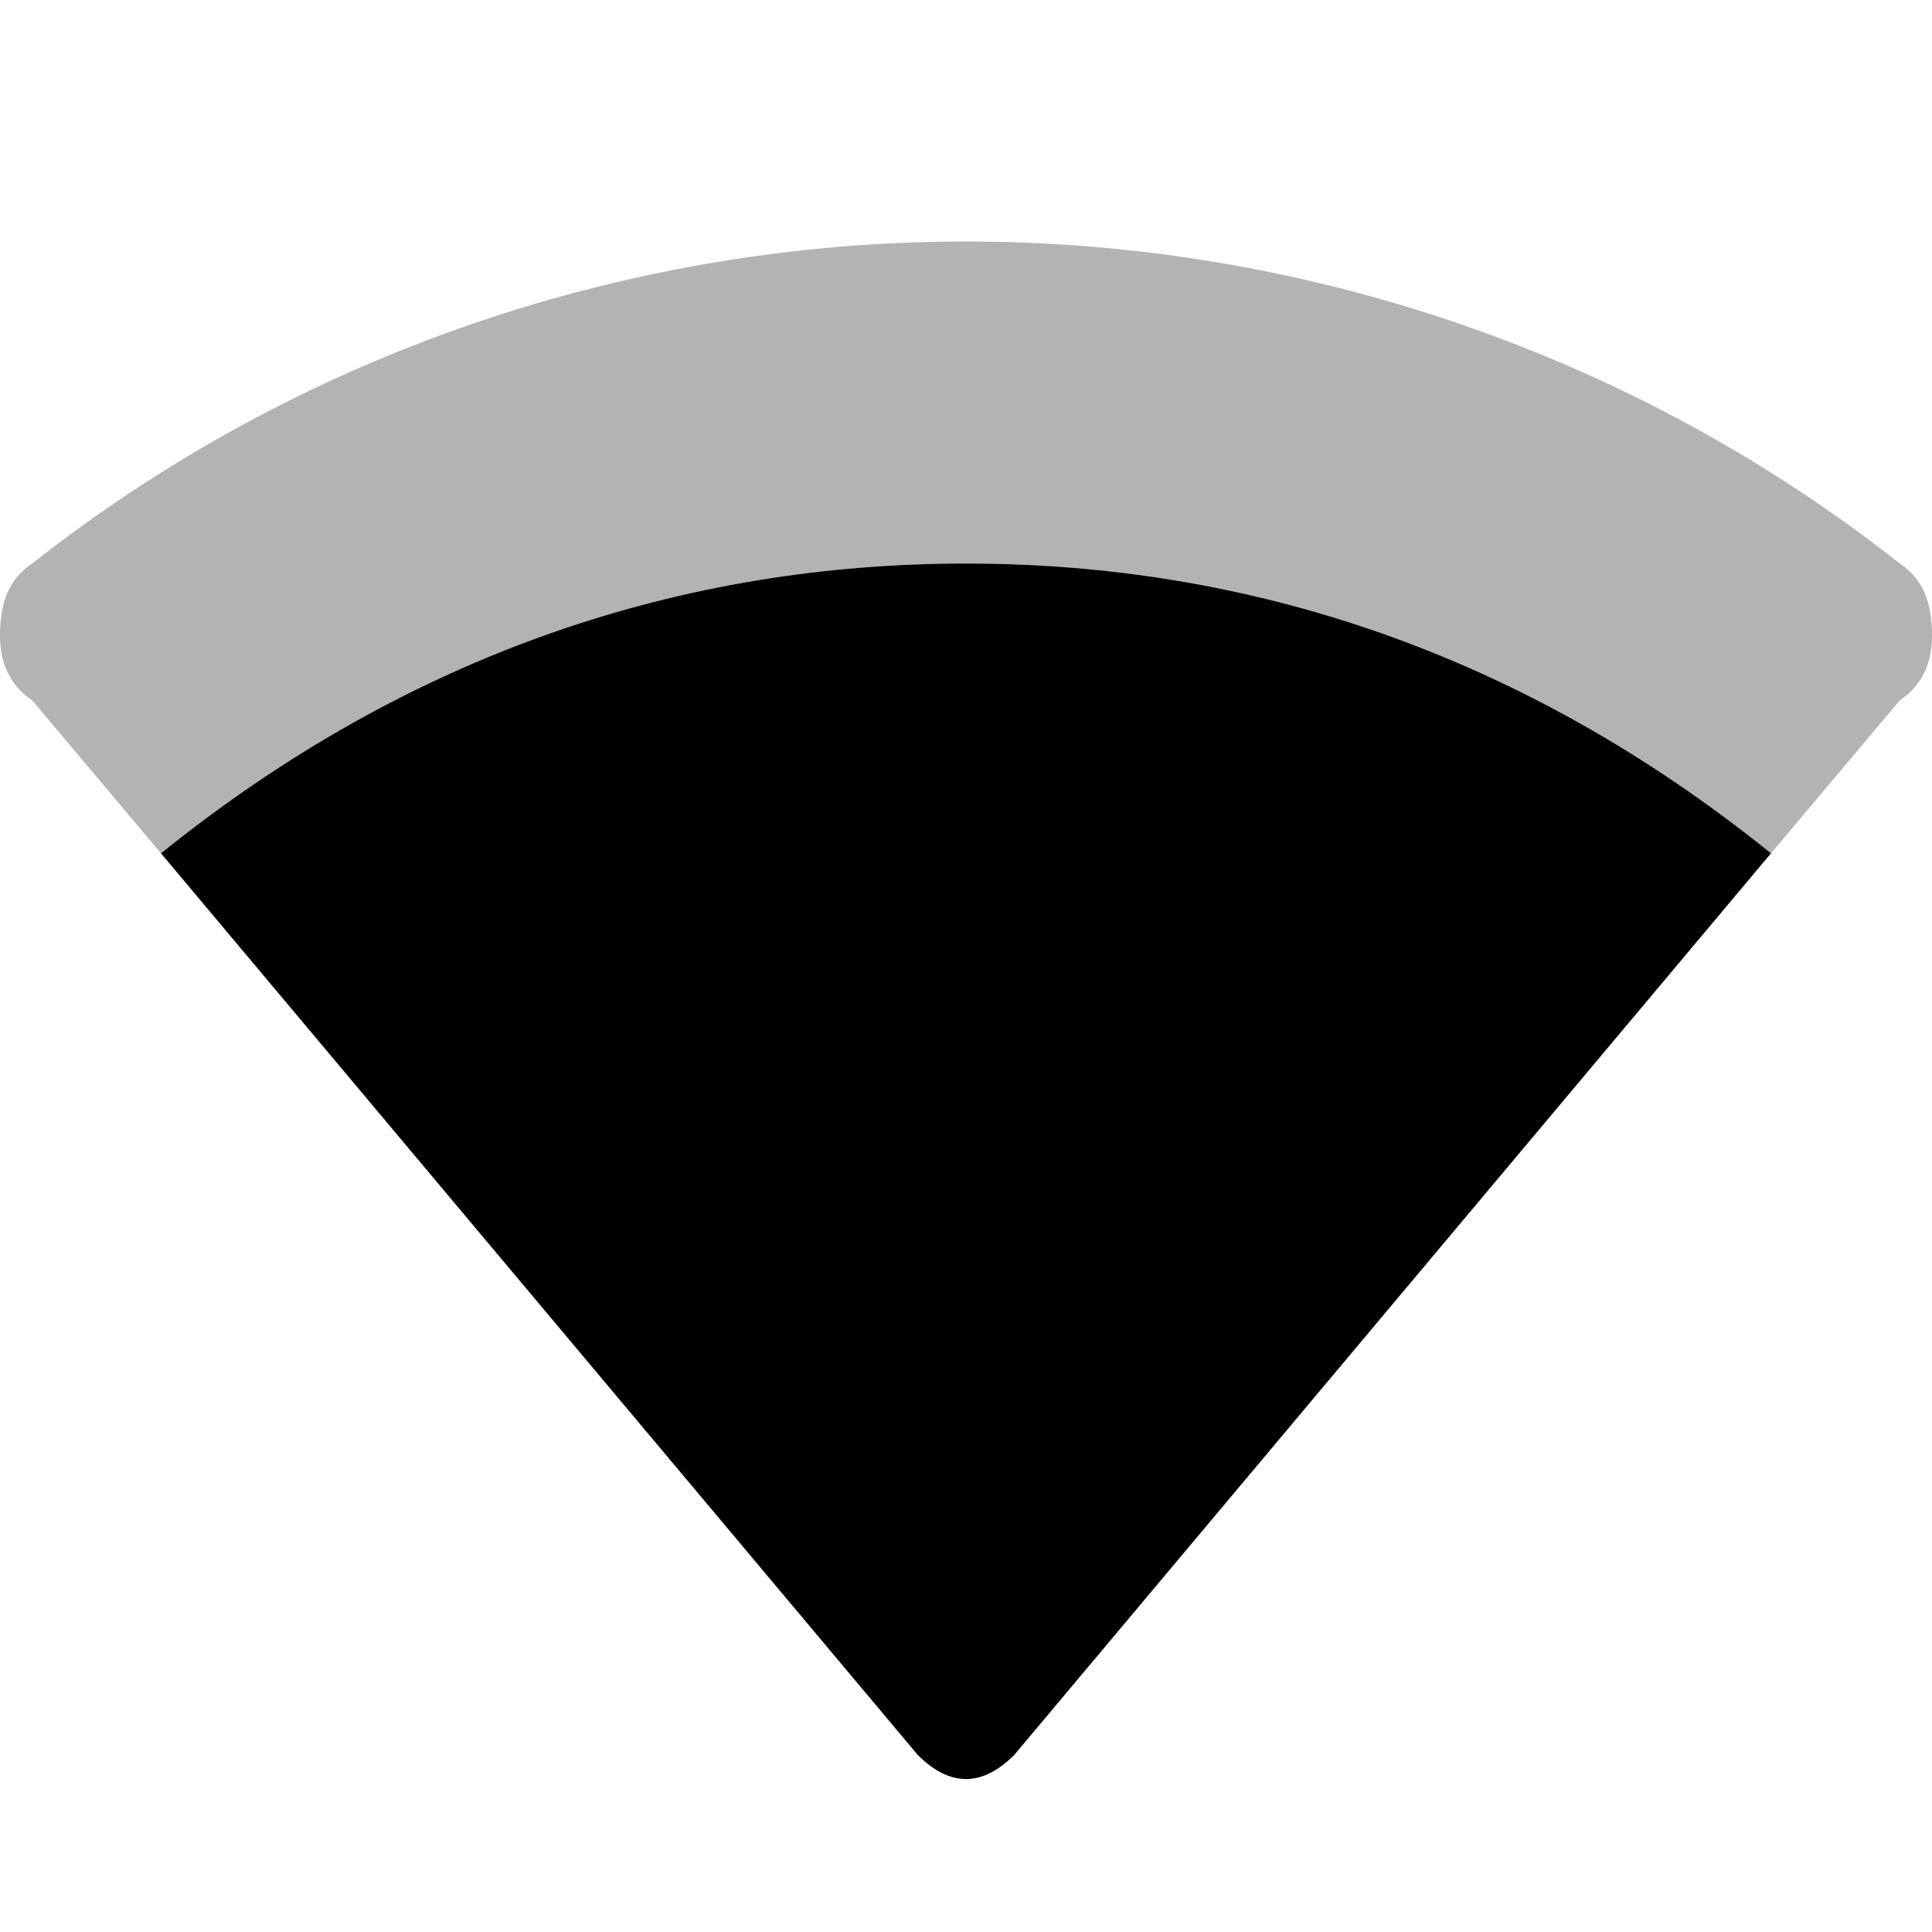
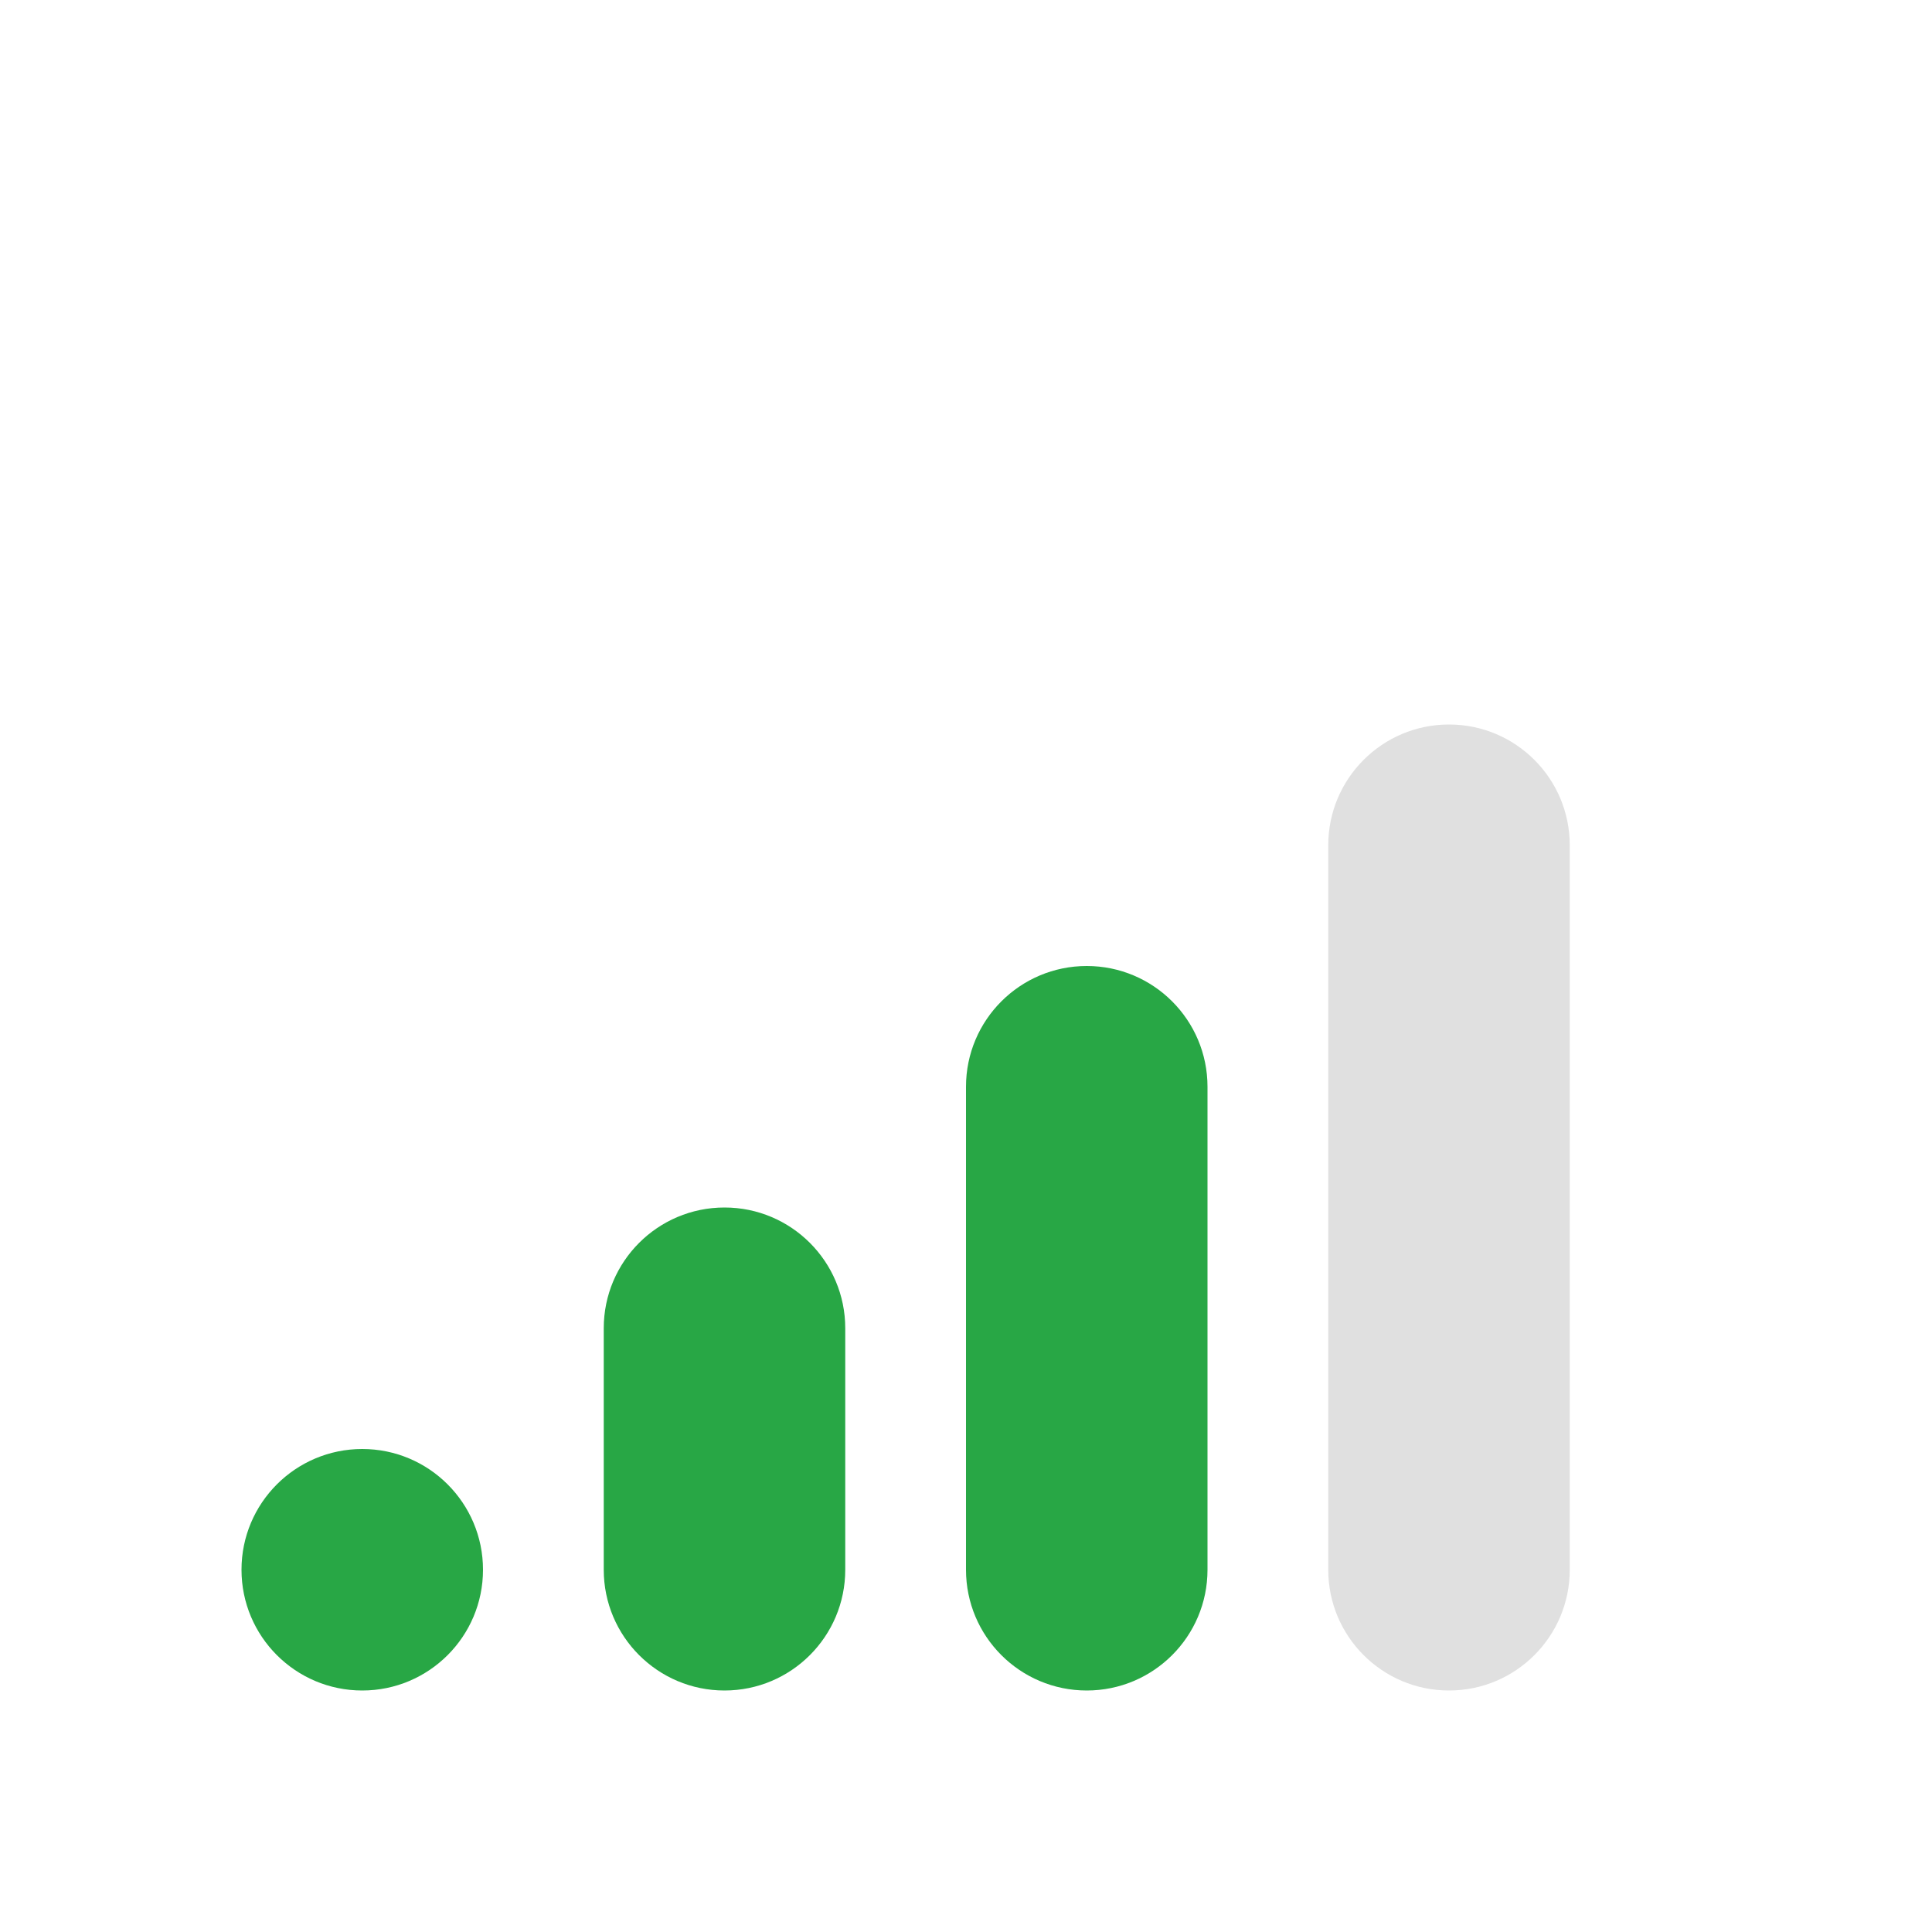
- <svg xmlns="http://www.w3.org/2000/svg" width="24" height="24" viewBox="0 0 24 24">
-   <path fill="currentColor" opacity="0.3" d="M12 3C7.8 3 3.7 4.4 0.4 7C0.1 7.2 0 7.5 0 7.9C0 8.2 0.1 8.5 0.4 8.7L2 10.6C5.1 8.1 8.5 7 12 7C15.5 7 18.9 8.1 22 10.6L23.6 8.7C23.9 8.5 24 8.2 24 7.9C24 7.5 23.9 7.2 23.6 7C20.3 4.4 16.2 3 12 3Z" />
-   <path fill="currentColor" d="M12 7C8.5 7 5.1 8.1 2 10.6L11.4 21.8C11.6 22 11.8 22.1 12 22.1C12.2 22.1 12.4 22 12.6 21.8L22 10.6C18.9 8.1 15.5 7 12 7Z" />
+ <svg xmlns="http://www.w3.org/2000/svg" width="32" height="32" viewBox="0 0 32 32" fill="none">
+   <g>
+     <rect x="4" y="24" width="4" height="4" rx="2" fill="#28a745" />
+     <rect x="10" y="20" width="4" height="8" rx="2" fill="#28a745" />
+     <rect x="16" y="16" width="4" height="12" rx="2" fill="#28a745" />
+     <rect x="22" y="12" width="4" height="16" rx="2" fill="#e0e0e0" />
+   </g>
</svg>
